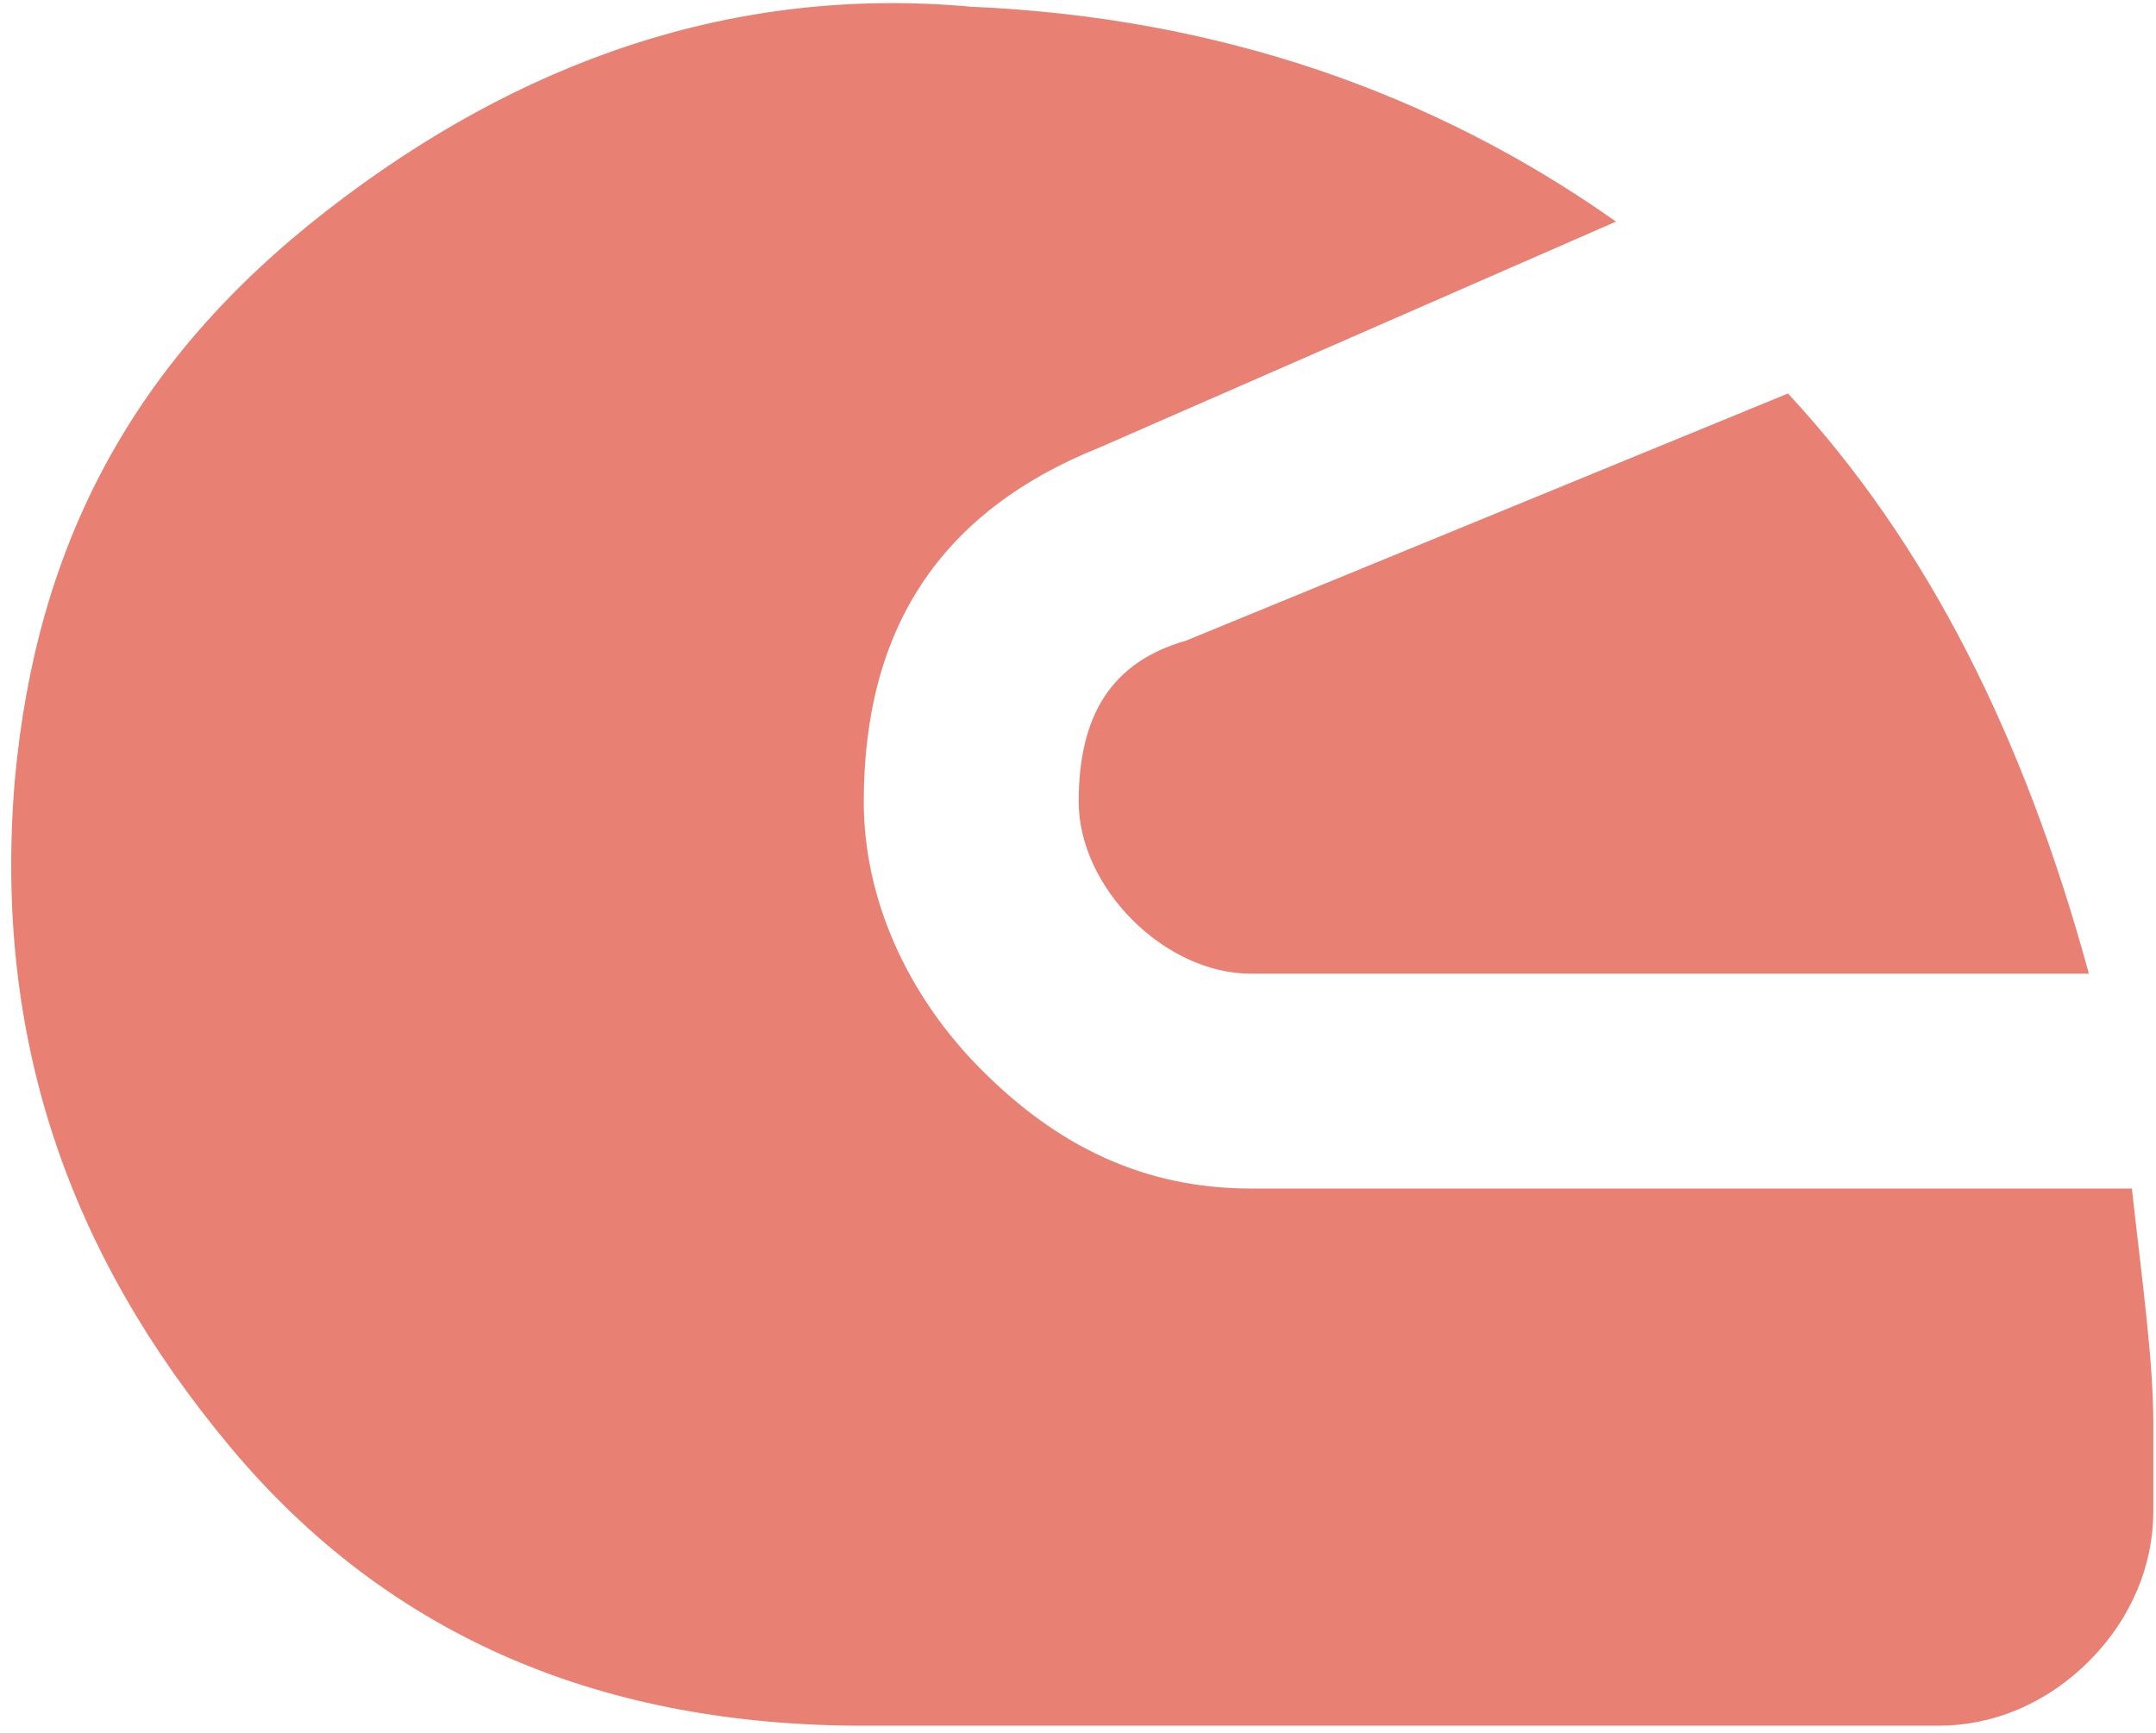
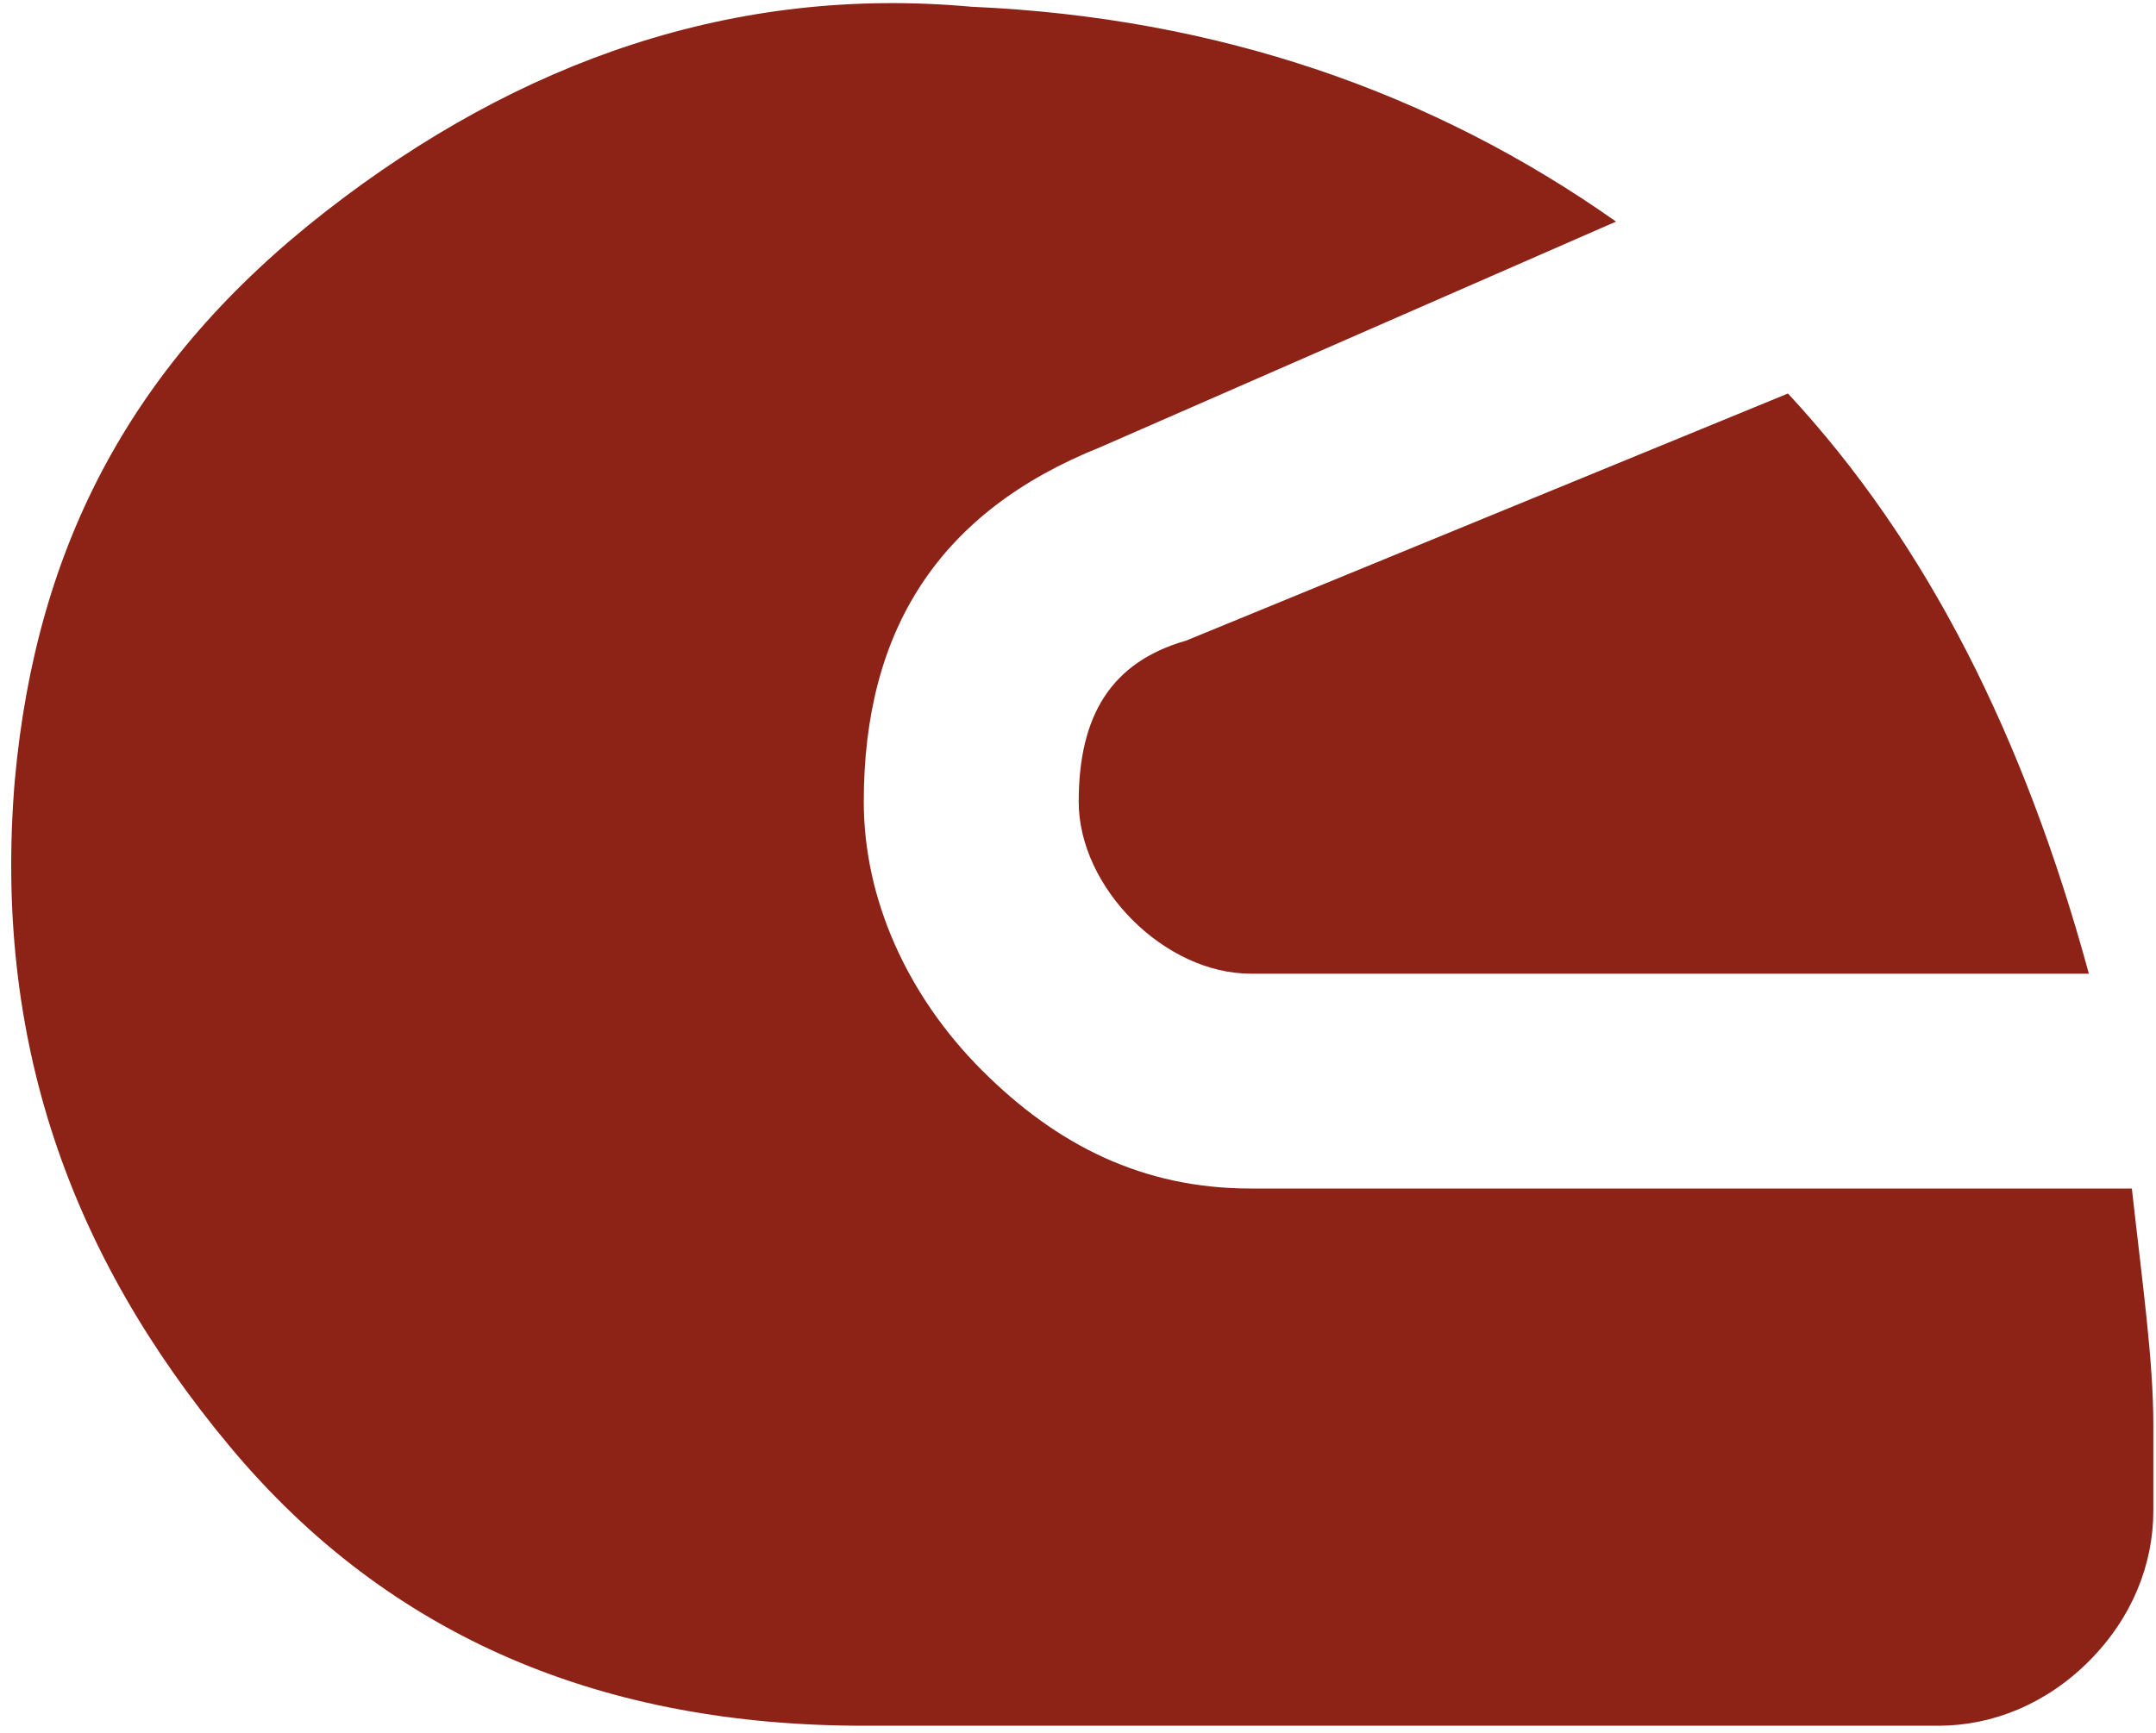
<svg xmlns="http://www.w3.org/2000/svg" width="107" height="86" viewBox="0 0 107 86" fill="none">
-   <path d="M0.735 38.733C-0.332 51.533 3.402 62.2 11.402 71.8C19.402 81.4 30.069 85.667 42.868 85.667H96.202C98.868 85.667 101.535 84.6 103.668 82.467C105.802 80.334 106.868 77.667 106.868 75V70.734C106.868 67.534 106.335 63.8 105.802 59H62.069C56.735 59 52.468 56.867 48.735 53.133C45.002 49.4 42.868 44.6 42.868 39.8C42.868 31.267 46.602 25.4 54.602 22.2L80.202 11C71.135 4.6 60.468 0.867 48.202 0.334C36.468 -0.733 25.802 3 16.202 10.467C6.602 17.933 1.802 27 0.735 38.733ZM53.535 39.8C53.535 41.934 54.602 44.067 56.202 45.667C57.802 47.267 59.935 48.334 62.069 48.334H103.668C100.468 36.6 95.668 27 88.735 19.534L58.868 31.8C55.135 32.867 53.535 35.533 53.535 39.8Z" fill="#E98074" />
+   <path d="M0.735 38.733C-0.332 51.533 3.402 62.2 11.402 71.8C19.402 81.4 30.069 85.667 42.868 85.667H96.202C98.868 85.667 101.535 84.6 103.668 82.467C105.802 80.334 106.868 77.667 106.868 75V70.734C106.868 67.534 106.335 63.8 105.802 59H62.069C56.735 59 52.468 56.867 48.735 53.133C45.002 49.4 42.868 44.6 42.868 39.8C42.868 31.267 46.602 25.4 54.602 22.2L80.202 11C71.135 4.6 60.468 0.867 48.202 0.334C36.468 -0.733 25.802 3 16.202 10.467C6.602 17.933 1.802 27 0.735 38.733ZM53.535 39.8C53.535 41.934 54.602 44.067 56.202 45.667C57.802 47.267 59.935 48.334 62.069 48.334H103.668C100.468 36.6 95.668 27 88.735 19.534L58.868 31.8C55.135 32.867 53.535 35.533 53.535 39.8Z" fill="#8D2216" />
</svg>
